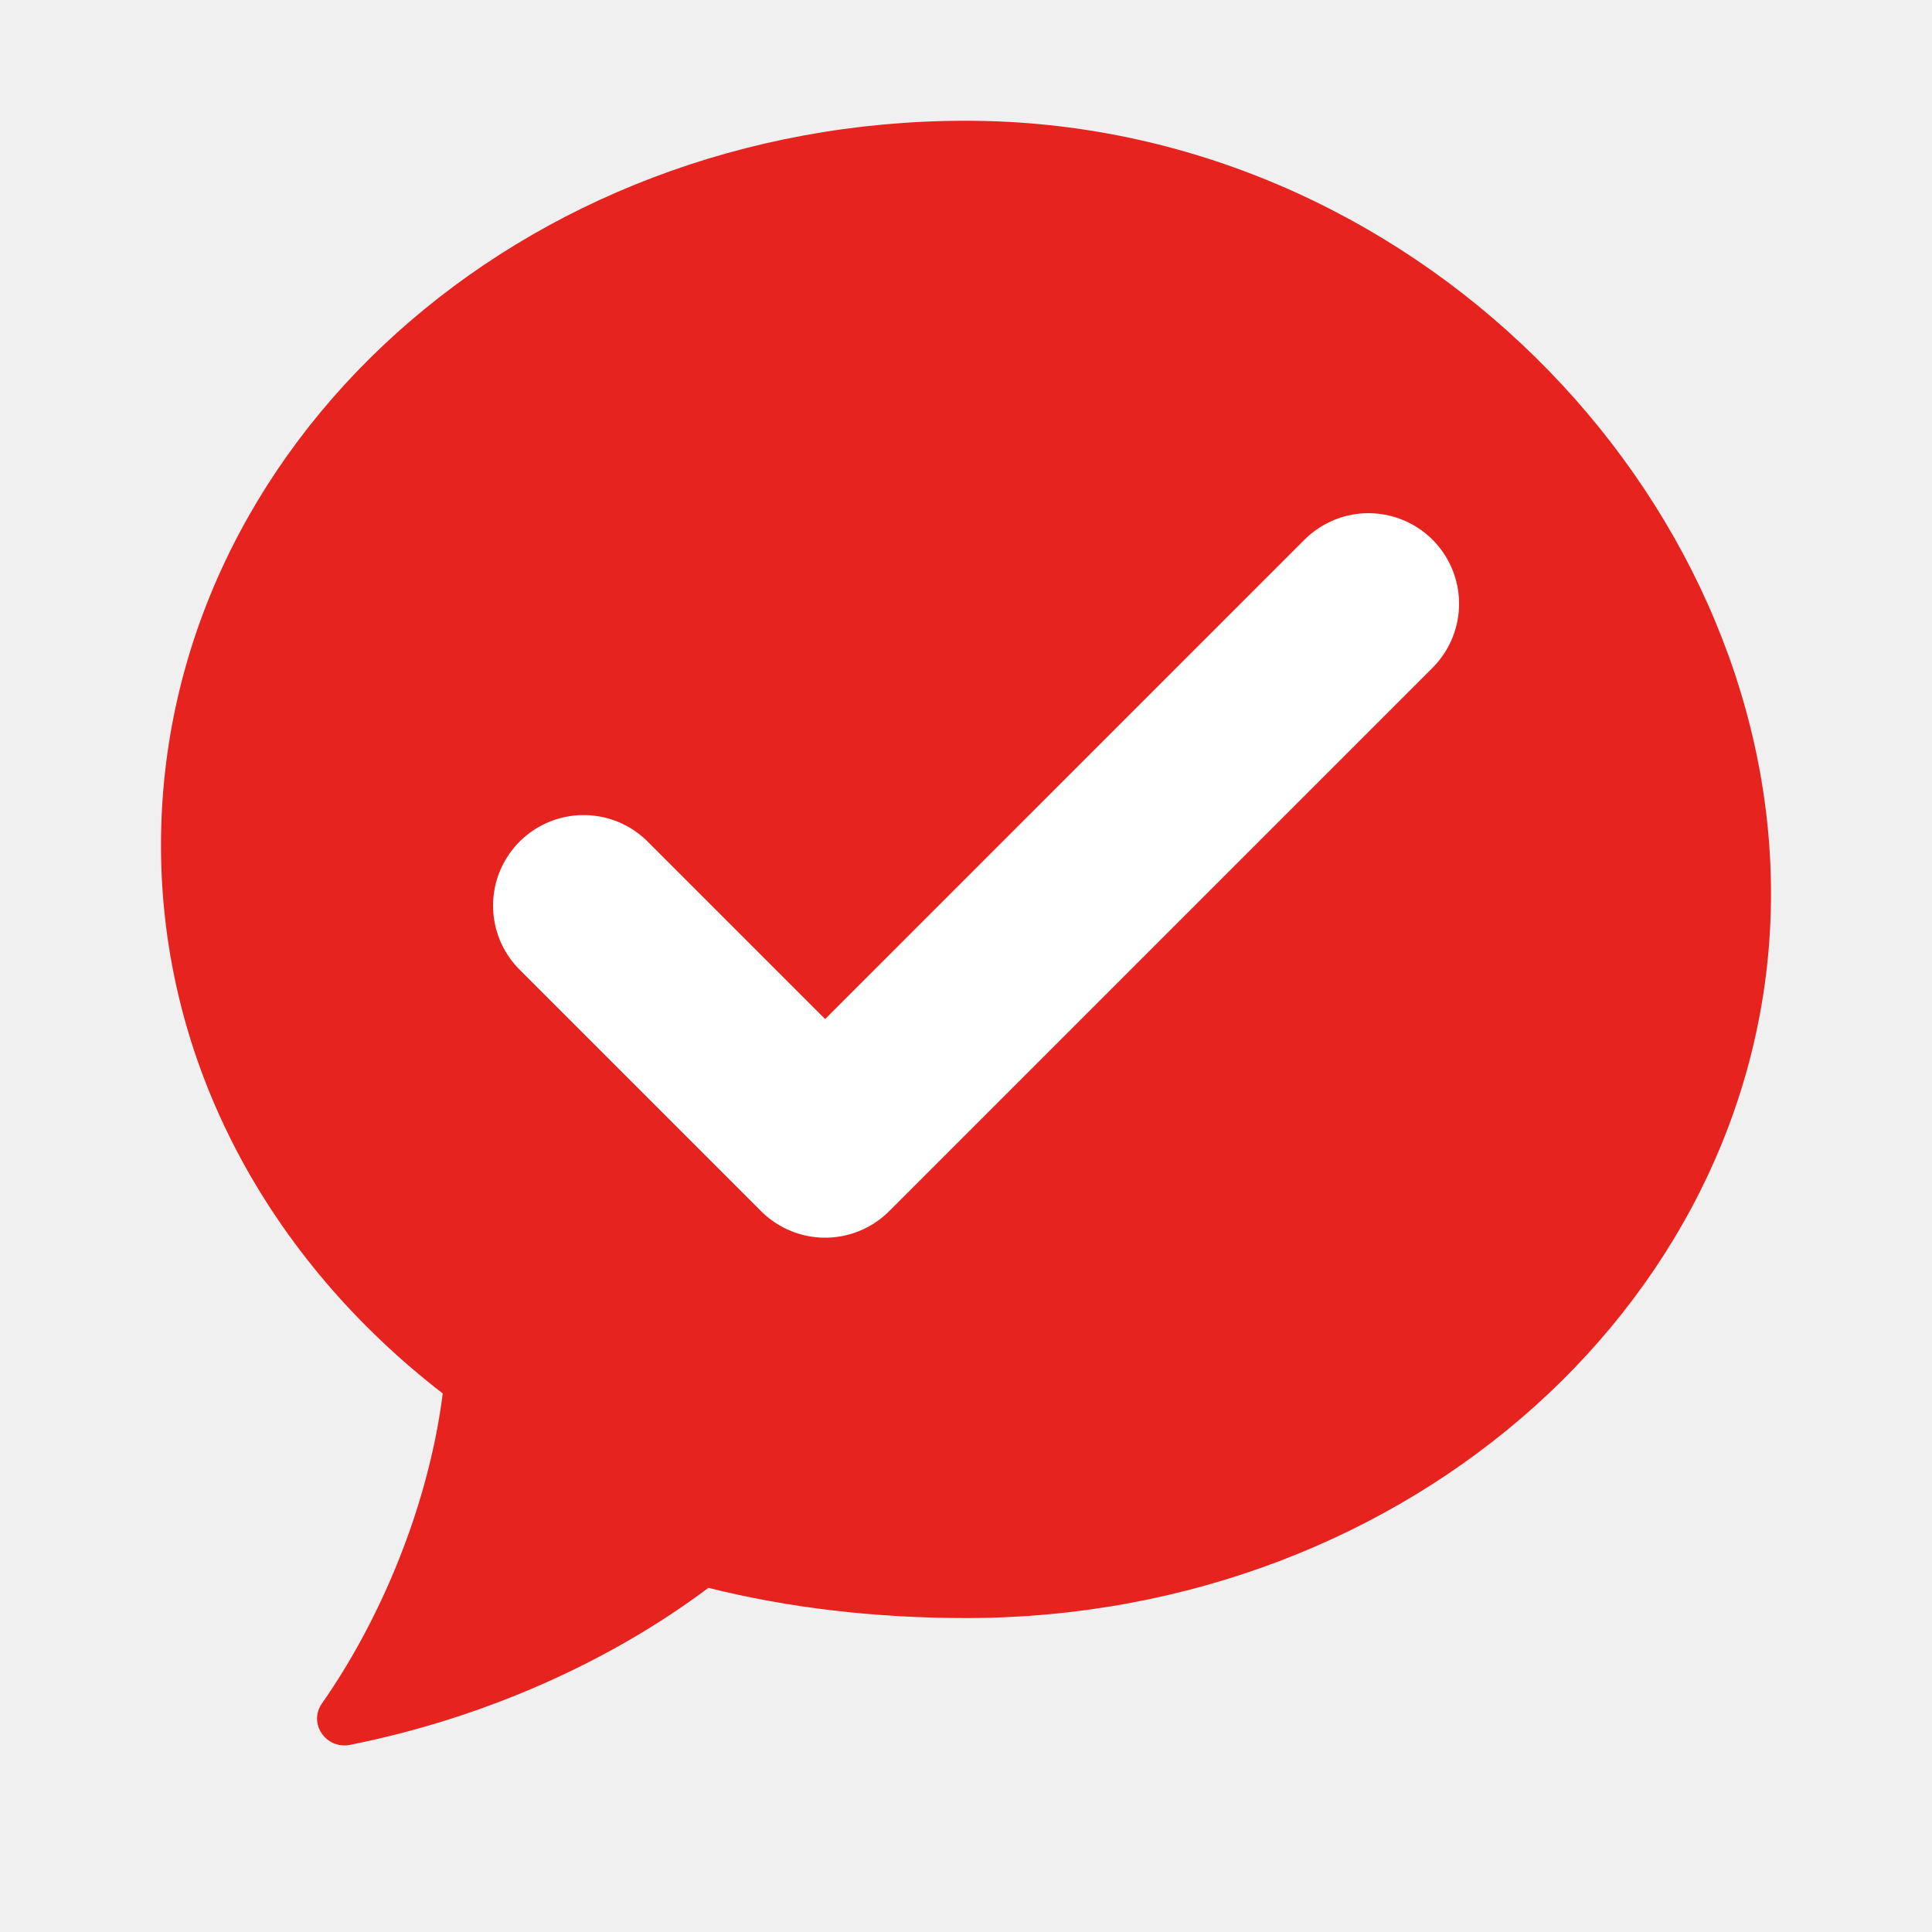
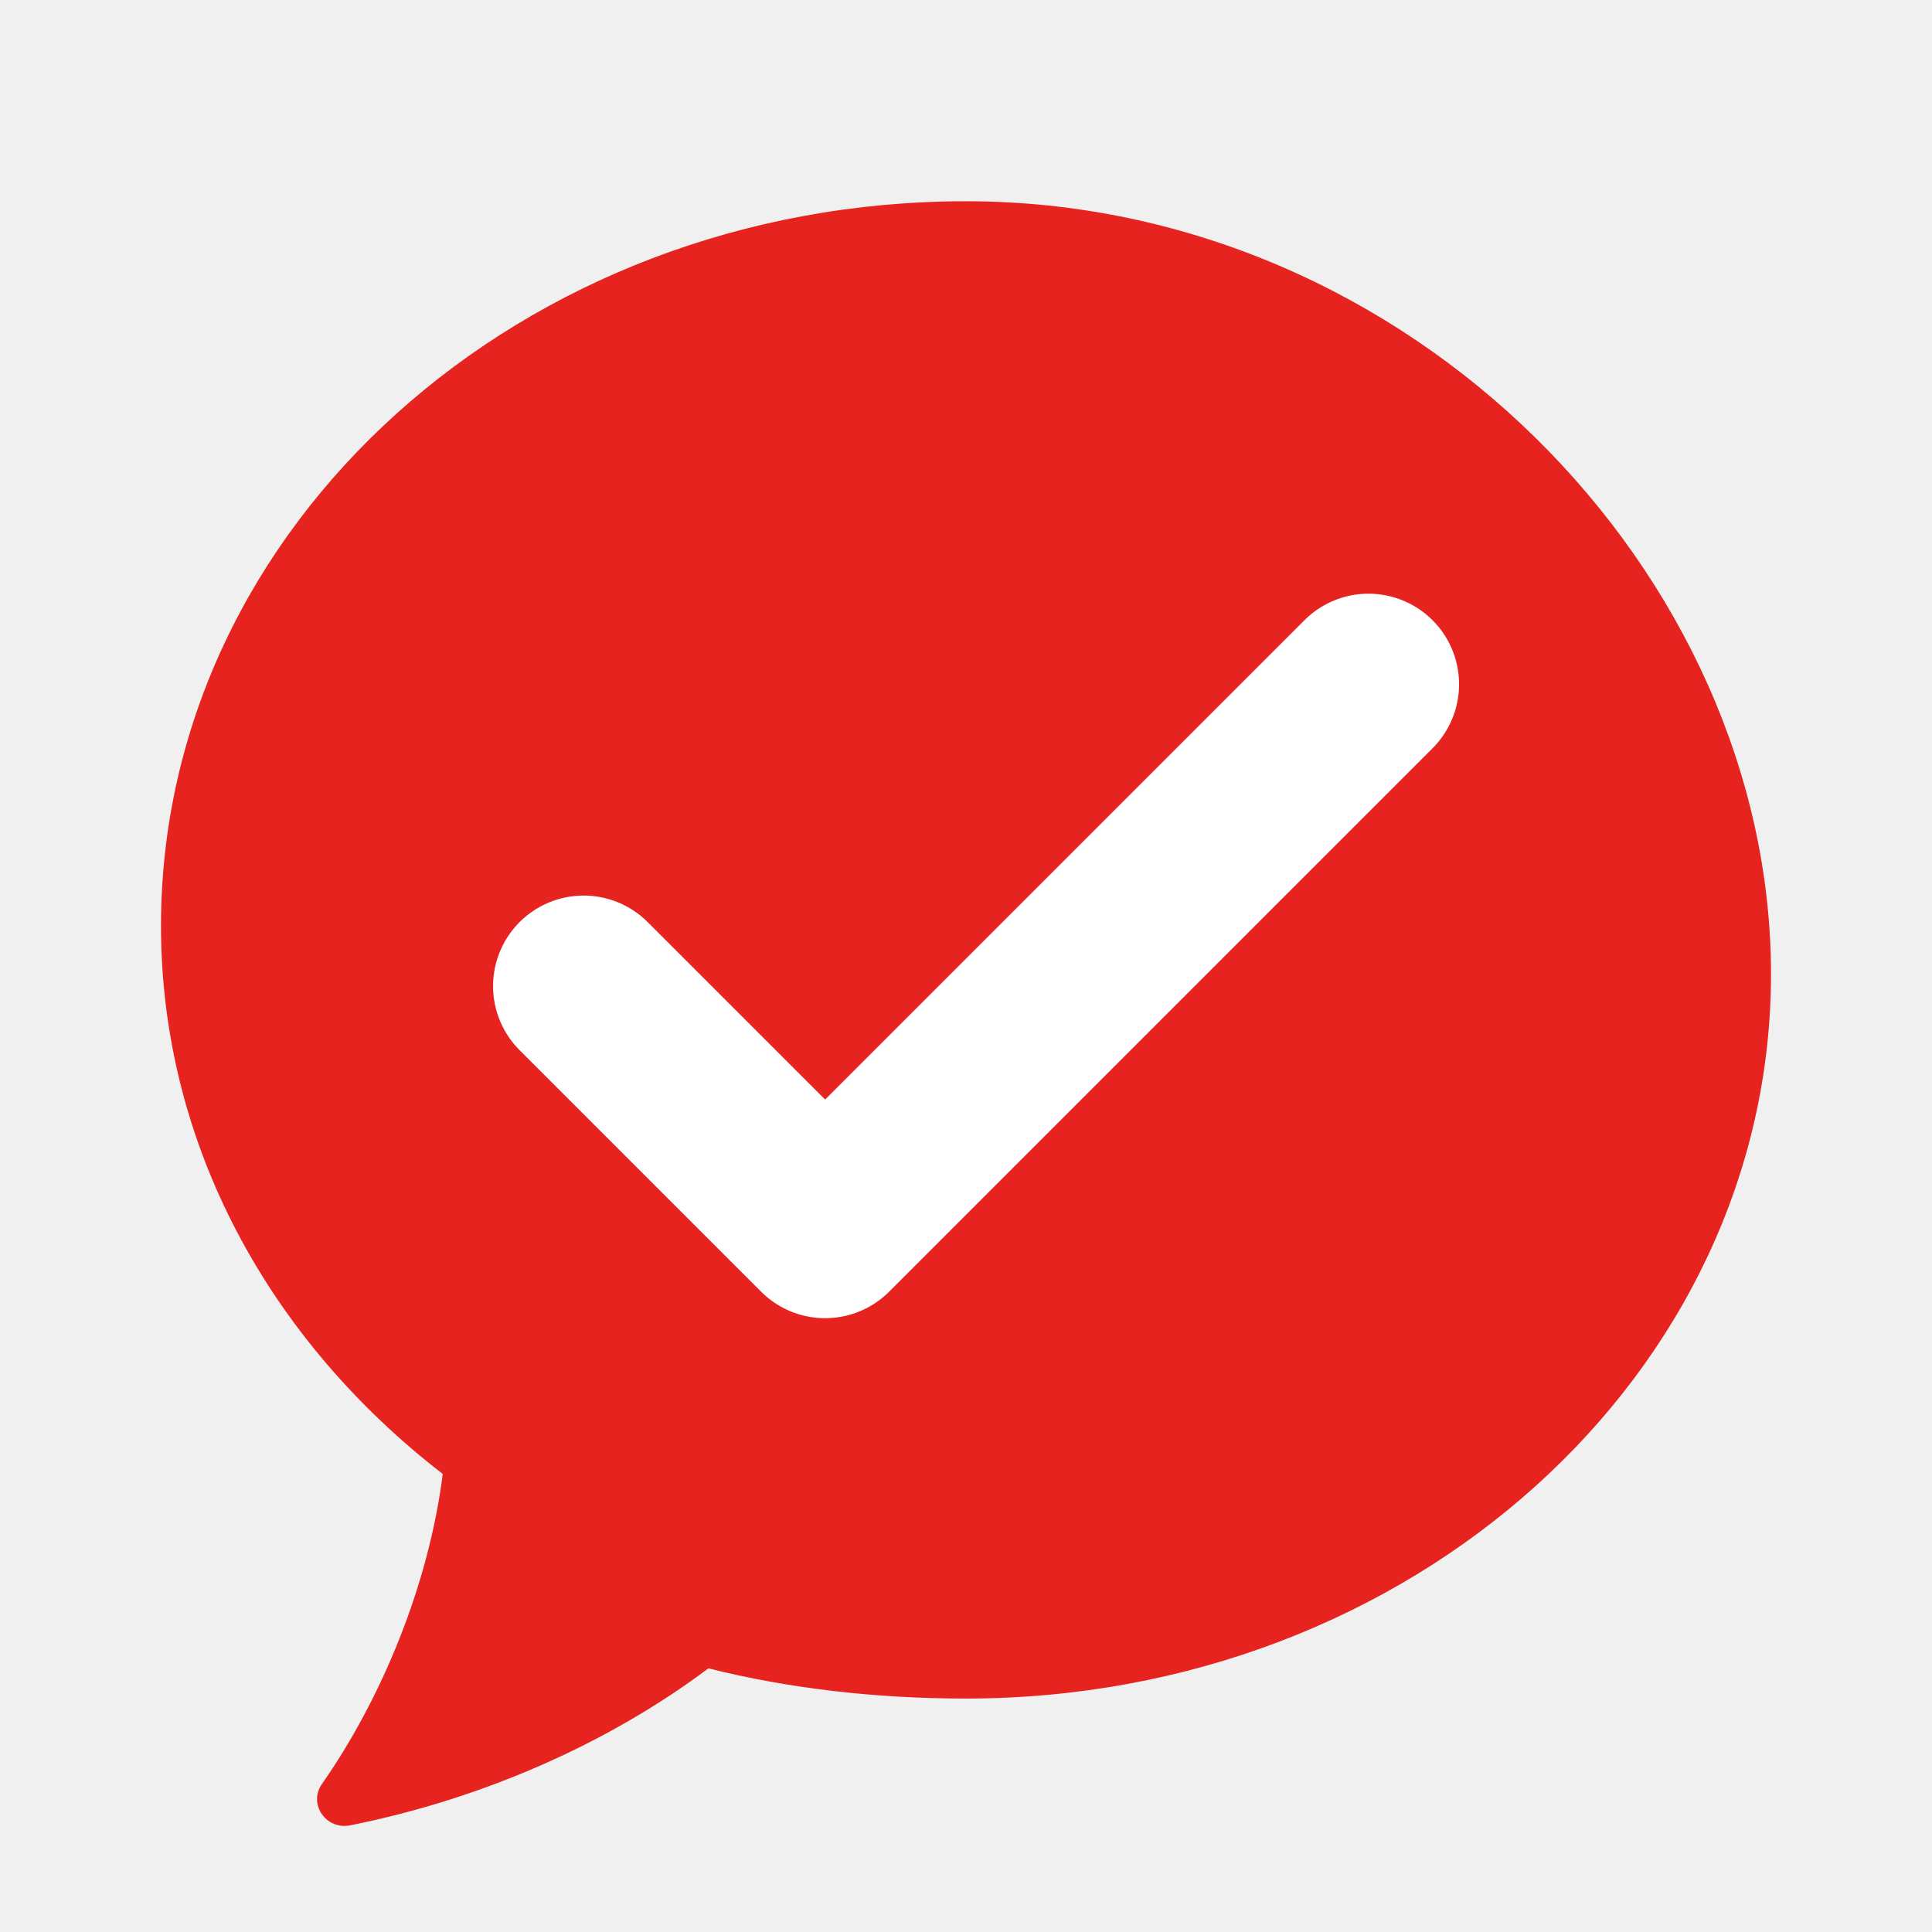
<svg xmlns="http://www.w3.org/2000/svg" viewBox="0 0 48 48" fill="none">
-   <path d="M24 3C12.95 3 4 11.06 4 21c0 5.44 2.7 10.3 7 13.62-.35 2.77-1.53 5.6-3 7.7-.35.5.1 1.15.7 1.03 3.4-.68 6.5-2.1 8.9-3.9 2 .5 4.15.75 6.4.75 11.05 0 20-8.06 20-18S35.05 3 24 3z" fill="#e6231e" />
-   <path d="M14.5 22.5l6 6L34 15" stroke="white" stroke-width="4.5" stroke-linecap="round" stroke-linejoin="round" />
+   <g transform="translate(0,2)">
+     <path d="M24 3C12.95 3 4 11.06 4 21c0 5.44 2.7 10.3 7 13.62-.35 2.77-1.53 5.6-3 7.7-.35.5.1 1.15.7 1.03 3.4-.68 6.5-2.1 8.9-3.9 2 .5 4.15.75 6.4.75 11.05 0 20-8.06 20-18S35.05 3 24 3z" fill="#e6231e" />
+     <path d="M14.5 22.5l6 6L34 15" stroke="white" stroke-width="4.5" stroke-linecap="round" stroke-linejoin="round" />
+   </g>
</svg>
